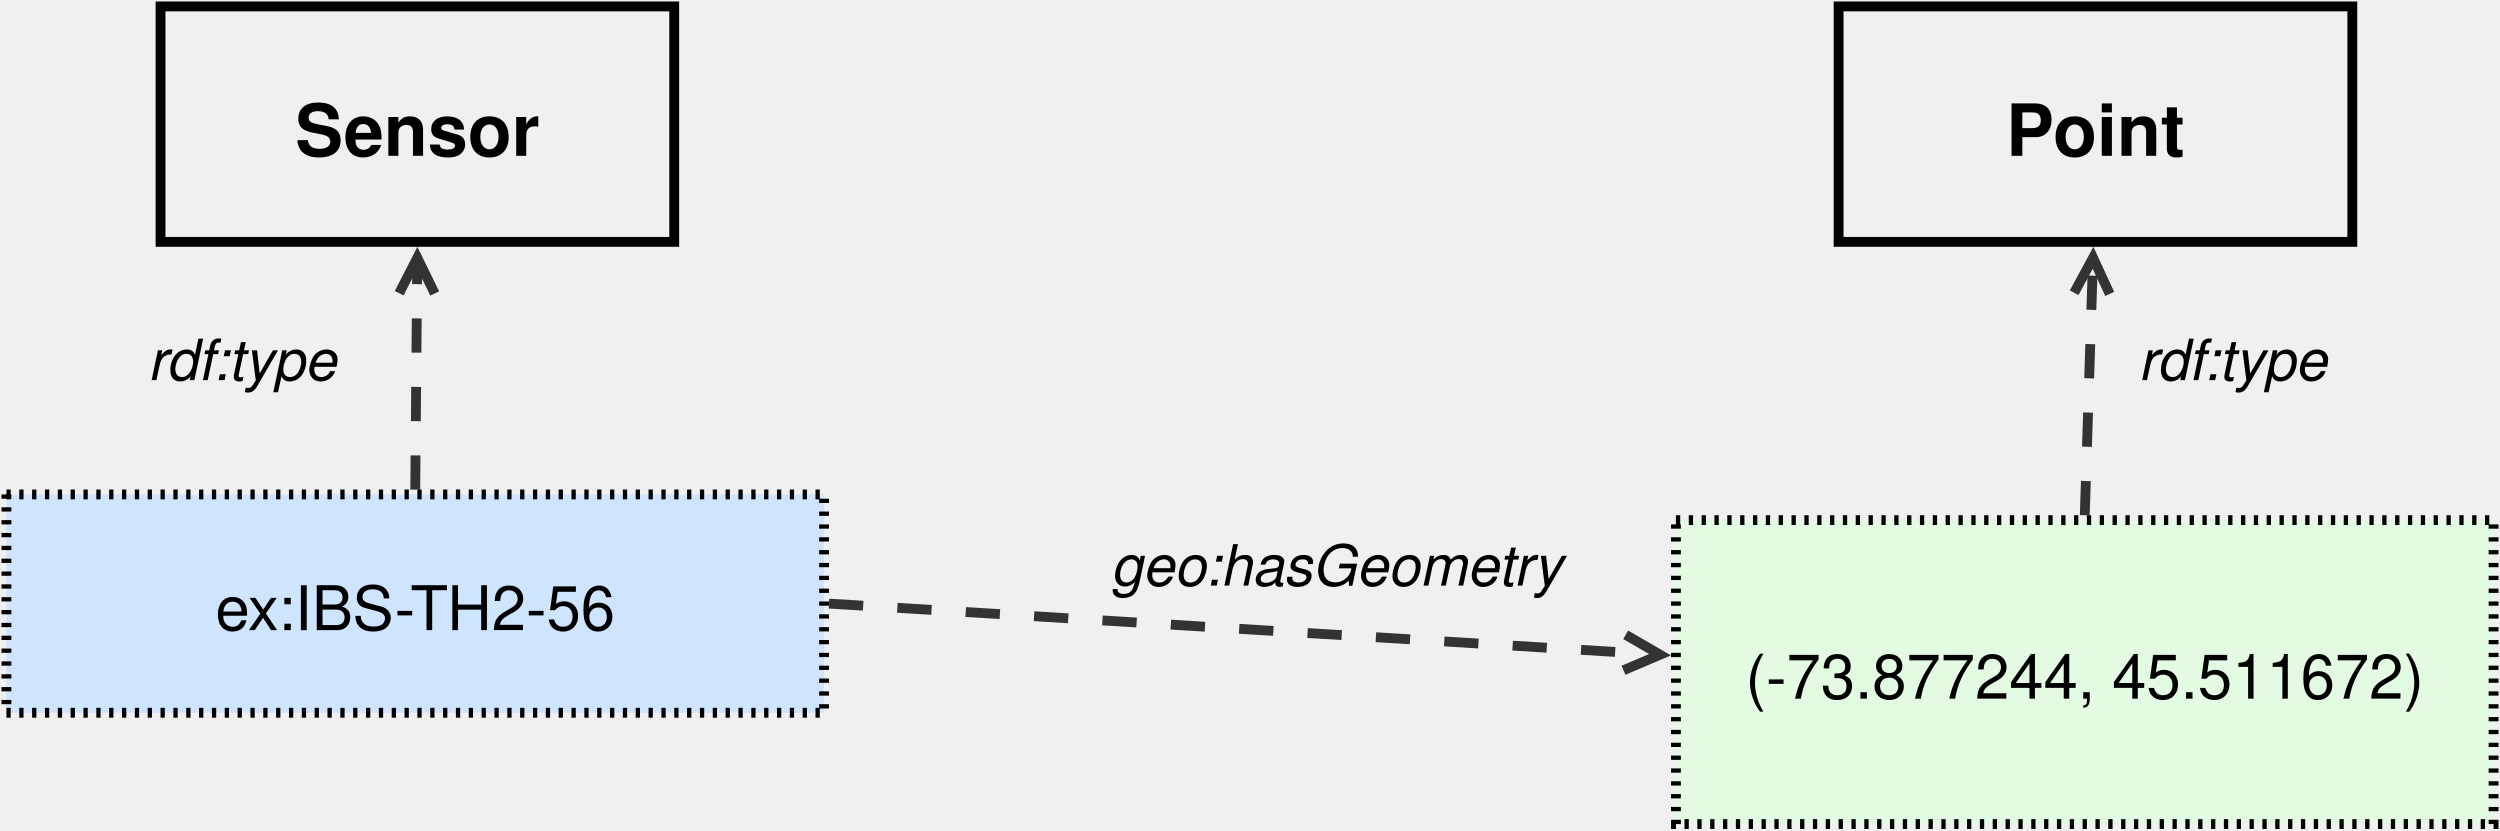
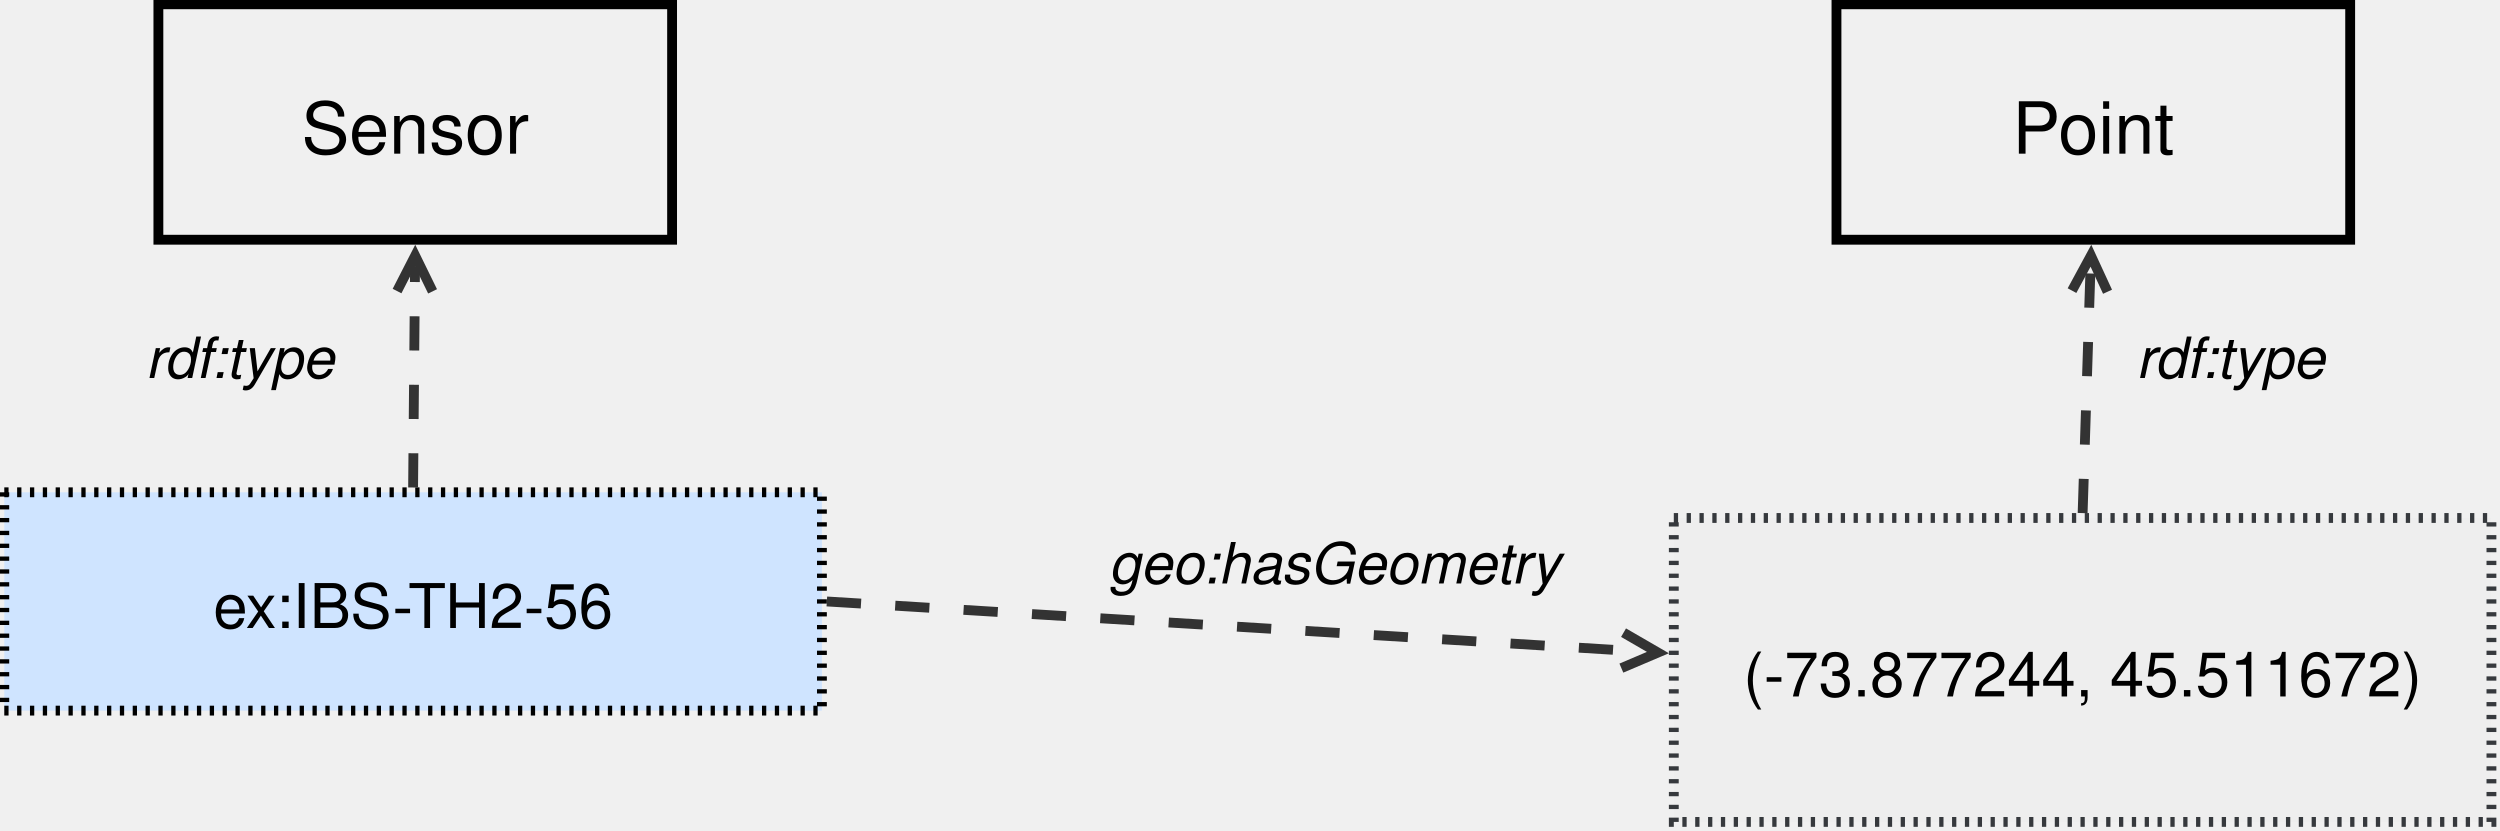
- <svg xmlns="http://www.w3.org/2000/svg" style="background: transparent; background-color: transparent; color-scheme: light dark;" version="1.1" width="584px" height="194px" viewBox="-0.5 -0.5 584 194" content="&lt;mxfile host=&quot;Electron&quot; agent=&quot;Mozilla/5.0 (Windows NT 10.0; Win64; x64) AppleWebKit/537.36 (KHTML, like Gecko) draw.io/28.0.4 Chrome/138.0.72.97 Electron/37.2.1 Safari/537.36&quot; version=&quot;28.0.4&quot;&gt;&#10;  &lt;diagram name=&quot;Page-1&quot; id=&quot;0_gUsjLhKLSsCRxN6Qs3&quot;&gt;&#10;    &lt;mxGraphModel dx=&quot;1270&quot; dy=&quot;1784&quot; grid=&quot;1&quot; gridSize=&quot;10&quot; guides=&quot;1&quot; tooltips=&quot;1&quot; connect=&quot;1&quot; arrows=&quot;1&quot; fold=&quot;1&quot; page=&quot;1&quot; pageScale=&quot;1&quot; pageWidth=&quot;1169&quot; pageHeight=&quot;827&quot; math=&quot;0&quot; shadow=&quot;0&quot;&gt;&#10;      &lt;root&gt;&#10;        &lt;mxCell id=&quot;0&quot; /&gt;&#10;        &lt;mxCell id=&quot;1&quot; parent=&quot;0&quot; /&gt;&#10;        &lt;mxCell id=&quot;IgZrMIHWHp3edT6nbEe8-1&quot; value=&quot;&amp;lt;font&amp;gt;ex:IBS-TH2-56&amp;lt;/font&amp;gt;&quot; style=&quot;html=1;overflow=block;blockSpacing=1;whiteSpace=wrap;fontSize=14.4;fontFamily=Helvetica;fontColor=default;align=center;spacing=0;strokeOpacity=100;fillOpacity=100;fillColor=#cfe4ff;dashed=1;fixDash=1;dashPattern=1 2;strokeWidth=2.3;convertToSvg=1;&quot; parent=&quot;1&quot; vertex=&quot;1&quot;&gt;&#10;          &lt;mxGeometry x=&quot;70&quot; y=&quot;-616&quot; width=&quot;191&quot; height=&quot;51&quot; as=&quot;geometry&quot; /&gt;&#10;        &lt;/mxCell&gt;&#10;        &lt;mxCell id=&quot;IgZrMIHWHp3edT6nbEe8-2&quot; value=&quot;Sensor&quot; style=&quot;html=1;overflow=block;blockSpacing=1;whiteSpace=wrap;fontSize=16.8;fontColor=default;fontStyle=1;align=center;spacing=0;strokeOpacity=100;fillOpacity=0;fillColor=#000000;strokeWidth=2.3;convertToSvg=1;fontFamily=Helvetica;&quot; parent=&quot;1&quot; vertex=&quot;1&quot;&gt;&#10;          &lt;mxGeometry x=&quot;106&quot; y=&quot;-730&quot; width=&quot;120&quot; height=&quot;55&quot; as=&quot;geometry&quot; /&gt;&#10;        &lt;/mxCell&gt;&#10;        &lt;mxCell id=&quot;IgZrMIHWHp3edT6nbEe8-3&quot; value=&quot;rdf:type&quot; style=&quot;html=1;overflow=block;blockSpacing=1;whiteSpace=wrap;fontSize=13.3;fontStyle=2;align=left;spacing=3.8;verticalAlign=top;strokeColor=none;fillOpacity=0;fillColor=#ffffff;dashed=1;fixDash=1;dashPattern=16 6;strokeWidth=0;lucidId=0ZtLoD1I2n68;fontColor=default;convertToSvg=1;fontFamily=Helvetica;&quot; parent=&quot;1&quot; vertex=&quot;1&quot;&gt;&#10;          &lt;mxGeometry x=&quot;100&quot; y=&quot;-658&quot; width=&quot;70&quot; height=&quot;28&quot; as=&quot;geometry&quot; /&gt;&#10;        &lt;/mxCell&gt;&#10;        &lt;mxCell id=&quot;IgZrMIHWHp3edT6nbEe8-4&quot; value=&quot;&quot; style=&quot;html=1;jettySize=18;whiteSpace=wrap;fontSize=13;strokeColor=#333333;strokeOpacity=100;dashed=1;fixDash=1;dashPattern=8 8;strokeWidth=2.3;rounded=0;startArrow=none;endArrow=open;exitX=0.5;exitY=-0.022;exitPerimeter=0;entryX=0.5;entryY=1.021;entryPerimeter=0;lucidId=0ZtLjH5MFli1;fontColor=default;convertToSvg=1;fontFamily=Helvetica;&quot; parent=&quot;1&quot; source=&quot;IgZrMIHWHp3edT6nbEe8-1&quot; target=&quot;IgZrMIHWHp3edT6nbEe8-2&quot; edge=&quot;1&quot;&gt;&#10;          &lt;mxGeometry width=&quot;100&quot; height=&quot;100&quot; relative=&quot;1&quot; as=&quot;geometry&quot;&gt;&#10;            &lt;Array as=&quot;points&quot; /&gt;&#10;          &lt;/mxGeometry&gt;&#10;        &lt;/mxCell&gt;&#10;        &lt;mxCell id=&quot;IgZrMIHWHp3edT6nbEe8-5&quot; value=&quot;&amp;lt;font&amp;gt;(-73.877, 45.512)&amp;lt;/font&amp;gt;&quot; style=&quot;points=[[-0.006,0.445,0]];html=1;overflow=block;blockSpacing=1;whiteSpace=wrap;fontSize=14.4;fontFamily=Helvetica;fontColor=default;align=center;spacing=0;strokeOpacity=100;fillOpacity=100;fillColor=#e3fae3;dashed=1;fixDash=1;dashPattern=1 2;strokeWidth=2.3;convertToSvg=1;&quot; parent=&quot;1&quot; vertex=&quot;1&quot;&gt;&#10;          &lt;mxGeometry x=&quot;460&quot; y=&quot;-610&quot; width=&quot;191&quot; height=&quot;71&quot; as=&quot;geometry&quot; /&gt;&#10;        &lt;/mxCell&gt;&#10;        &lt;mxCell id=&quot;IgZrMIHWHp3edT6nbEe8-6&quot; value=&quot;&quot; style=&quot;html=1;jettySize=18;whiteSpace=wrap;fontSize=13;strokeColor=#333333;strokeOpacity=100;dashed=1;fixDash=1;dashPattern=8 8;strokeWidth=2.3;rounded=0;startArrow=none;endArrow=open;exitX=1.006;exitY=0.5;exitPerimeter=0;entryX=-0.006;entryY=0.445;entryPerimeter=0;lucidId=0ZtL0HBQd7HC;fontColor=default;convertToSvg=1;fontFamily=Helvetica;&quot; parent=&quot;1&quot; source=&quot;IgZrMIHWHp3edT6nbEe8-1&quot; target=&quot;IgZrMIHWHp3edT6nbEe8-5&quot; edge=&quot;1&quot;&gt;&#10;          &lt;mxGeometry width=&quot;100&quot; height=&quot;100&quot; relative=&quot;1&quot; as=&quot;geometry&quot;&gt;&#10;            &lt;Array as=&quot;points&quot; /&gt;&#10;          &lt;/mxGeometry&gt;&#10;        &lt;/mxCell&gt;&#10;        &lt;mxCell id=&quot;IgZrMIHWHp3edT6nbEe8-7&quot; value=&quot;geo:hasGeometry&quot; style=&quot;html=1;overflow=block;blockSpacing=1;whiteSpace=wrap;fontSize=13.3;fontStyle=2;align=left;spacing=3.8;verticalAlign=top;strokeColor=none;fillOpacity=0;fillColor=#ffffff;dashed=1;fixDash=1;dashPattern=16 6;strokeWidth=0;lucidId=0ZtLjIqilOCG;fontColor=default;convertToSvg=1;fontFamily=Helvetica;&quot; parent=&quot;1&quot; vertex=&quot;1&quot;&gt;&#10;          &lt;mxGeometry x=&quot;325&quot; y=&quot;-610&quot; width=&quot;101&quot; height=&quot;24&quot; as=&quot;geometry&quot; /&gt;&#10;        &lt;/mxCell&gt;&#10;        &lt;mxCell id=&quot;IgZrMIHWHp3edT6nbEe8-8&quot; value=&quot;Point&quot; style=&quot;html=1;overflow=block;blockSpacing=1;whiteSpace=wrap;fontSize=16.8;fontColor=default;fontStyle=1;align=center;spacing=0;strokeOpacity=100;fillOpacity=0;fillColor=#000000;strokeWidth=2.3;convertToSvg=1;fontFamily=Helvetica;&quot; parent=&quot;1&quot; vertex=&quot;1&quot;&gt;&#10;          &lt;mxGeometry x=&quot;498&quot; y=&quot;-730&quot; width=&quot;120&quot; height=&quot;55&quot; as=&quot;geometry&quot; /&gt;&#10;        &lt;/mxCell&gt;&#10;        &lt;mxCell id=&quot;IgZrMIHWHp3edT6nbEe8-9&quot; value=&quot;&quot; style=&quot;html=1;jettySize=18;whiteSpace=wrap;fontSize=13;strokeColor=#333333;strokeOpacity=100;dashed=1;fixDash=1;dashPattern=8 8;strokeWidth=2.3;rounded=0;startArrow=none;endArrow=open;exitX=0.5;exitY=-0.016;exitPerimeter=0;entryX=0.496;entryY=1.021;entryPerimeter=0;lucidId=P2tL9udR5Qlz;fontColor=default;convertToSvg=1;fontFamily=Helvetica;&quot; parent=&quot;1&quot; source=&quot;IgZrMIHWHp3edT6nbEe8-5&quot; target=&quot;IgZrMIHWHp3edT6nbEe8-8&quot; edge=&quot;1&quot;&gt;&#10;          &lt;mxGeometry width=&quot;100&quot; height=&quot;100&quot; relative=&quot;1&quot; as=&quot;geometry&quot;&gt;&#10;            &lt;Array as=&quot;points&quot; /&gt;&#10;          &lt;/mxGeometry&gt;&#10;        &lt;/mxCell&gt;&#10;        &lt;mxCell id=&quot;IgZrMIHWHp3edT6nbEe8-10&quot; value=&quot;rdf:type&quot; style=&quot;html=1;overflow=block;blockSpacing=1;whiteSpace=wrap;fontSize=13.3;fontStyle=2;align=left;spacing=3.8;verticalAlign=top;strokeColor=none;fillOpacity=0;fillColor=#ffffff;dashed=1;fixDash=1;dashPattern=16 6;strokeWidth=0;lucidId=P2tLiGQ9.Ah0;fontColor=default;convertToSvg=1;fontFamily=Helvetica;&quot; parent=&quot;1&quot; vertex=&quot;1&quot;&gt;&#10;          &lt;mxGeometry x=&quot;565&quot; y=&quot;-658&quot; width=&quot;70&quot; height=&quot;28&quot; as=&quot;geometry&quot; /&gt;&#10;        &lt;/mxCell&gt;&#10;      &lt;/root&gt;&#10;    &lt;/mxGraphModel&gt;&#10;  &lt;/diagram&gt;&#10;&lt;/mxfile&gt;&#10;">
+ <svg xmlns="http://www.w3.org/2000/svg" style="background: transparent; background-color: transparent; color-scheme: light dark;" version="1.1" width="584px" height="194px" viewBox="0 0 584 194" content="&lt;mxfile host=&quot;Electron&quot; agent=&quot;Mozilla/5.0 (Windows NT 10.0; Win64; x64) AppleWebKit/537.36 (KHTML, like Gecko) draw.io/28.0.4 Chrome/138.0.72.97 Electron/37.2.1 Safari/537.36&quot;&gt;&#10;  &lt;diagram name=&quot;Page-1&quot; id=&quot;0_gUsjLhKLSsCRxN6Qs3&quot;&gt;&#10;    &lt;mxGraphModel dx=&quot;1161&quot; dy=&quot;1580&quot; grid=&quot;1&quot; gridSize=&quot;10&quot; guides=&quot;1&quot; tooltips=&quot;1&quot; connect=&quot;1&quot; arrows=&quot;1&quot; fold=&quot;1&quot; page=&quot;1&quot; pageScale=&quot;1&quot; pageWidth=&quot;1169&quot; pageHeight=&quot;827&quot; math=&quot;0&quot; shadow=&quot;0&quot;&gt;&#10;      &lt;root&gt;&#10;        &lt;mxCell id=&quot;0&quot; /&gt;&#10;        &lt;mxCell id=&quot;1&quot; parent=&quot;0&quot; /&gt;&#10;        &lt;mxCell id=&quot;IgZrMIHWHp3edT6nbEe8-1&quot; parent=&quot;1&quot; style=&quot;html=1;overflow=block;blockSpacing=1;whiteSpace=wrap;fontSize=14.4;fontFamily=Helvetica;fontColor=default;align=center;spacing=0;strokeOpacity=100;fillOpacity=100;fillColor=#cfe4ff;dashed=1;fixDash=1;dashPattern=1 2;strokeWidth=2.3;convertToSvg=1;&quot; value=&quot;&amp;lt;font&amp;gt;ex:IBS-TH2-56&amp;lt;/font&amp;gt;&quot; vertex=&quot;1&quot;&gt;&#10;          &lt;mxGeometry height=&quot;51&quot; width=&quot;191&quot; x=&quot;70&quot; y=&quot;-616&quot; as=&quot;geometry&quot; /&gt;&#10;        &lt;/mxCell&gt;&#10;        &lt;mxCell id=&quot;IgZrMIHWHp3edT6nbEe8-2&quot; parent=&quot;1&quot; style=&quot;html=1;overflow=block;blockSpacing=1;whiteSpace=wrap;fontSize=16.8;fontColor=default;fontStyle=0;align=center;spacing=0;strokeOpacity=100;fillOpacity=0;fillColor=#000000;strokeWidth=2.3;convertToSvg=1;fontFamily=Helvetica;&quot; value=&quot;Sensor&quot; vertex=&quot;1&quot;&gt;&#10;          &lt;mxGeometry height=&quot;55&quot; width=&quot;120&quot; x=&quot;106&quot; y=&quot;-730&quot; as=&quot;geometry&quot; /&gt;&#10;        &lt;/mxCell&gt;&#10;        &lt;mxCell id=&quot;IgZrMIHWHp3edT6nbEe8-3&quot; parent=&quot;1&quot; style=&quot;html=1;overflow=block;blockSpacing=1;whiteSpace=wrap;fontSize=13.3;fontStyle=2;align=left;spacing=3.8;verticalAlign=top;strokeColor=none;fillOpacity=0;fillColor=#ffffff;dashed=1;fixDash=1;dashPattern=16 6;strokeWidth=0;lucidId=0ZtLoD1I2n68;fontColor=default;convertToSvg=1;fontFamily=Helvetica;&quot; value=&quot;rdf:type&quot; vertex=&quot;1&quot;&gt;&#10;          &lt;mxGeometry height=&quot;28&quot; width=&quot;70&quot; x=&quot;100&quot; y=&quot;-658&quot; as=&quot;geometry&quot; /&gt;&#10;        &lt;/mxCell&gt;&#10;        &lt;mxCell id=&quot;IgZrMIHWHp3edT6nbEe8-4&quot; edge=&quot;1&quot; parent=&quot;1&quot; source=&quot;IgZrMIHWHp3edT6nbEe8-1&quot; style=&quot;html=1;jettySize=18;whiteSpace=wrap;fontSize=13;strokeColor=#333333;strokeOpacity=100;dashed=1;fixDash=1;dashPattern=8 8;strokeWidth=2.3;rounded=0;startArrow=none;endArrow=open;exitX=0.5;exitY=-0.022;exitPerimeter=0;entryX=0.5;entryY=1.021;entryPerimeter=0;lucidId=0ZtLjH5MFli1;fontColor=default;convertToSvg=1;fontFamily=Helvetica;&quot; target=&quot;IgZrMIHWHp3edT6nbEe8-2&quot; value=&quot;&quot;&gt;&#10;          &lt;mxGeometry height=&quot;100&quot; relative=&quot;1&quot; width=&quot;100&quot; as=&quot;geometry&quot;&gt;&#10;            &lt;Array as=&quot;points&quot; /&gt;&#10;          &lt;/mxGeometry&gt;&#10;        &lt;/mxCell&gt;&#10;        &lt;mxCell id=&quot;IgZrMIHWHp3edT6nbEe8-5&quot; parent=&quot;1&quot; style=&quot;points=[[-0.006,0.445,0]];html=1;overflow=block;blockSpacing=1;whiteSpace=wrap;fontSize=14.4;fontFamily=Helvetica;align=center;spacing=0;strokeOpacity=100;fillOpacity=100;fillColor=#eeeeee;dashed=1;fixDash=1;dashPattern=1 2;strokeWidth=2.3;convertToSvg=1;strokeColor=#36393d;&quot; value=&quot;&amp;lt;font&amp;gt;(-73.877, 45.512)&amp;lt;/font&amp;gt;&quot; vertex=&quot;1&quot;&gt;&#10;          &lt;mxGeometry height=&quot;71&quot; width=&quot;191&quot; x=&quot;460&quot; y=&quot;-610&quot; as=&quot;geometry&quot; /&gt;&#10;        &lt;/mxCell&gt;&#10;        &lt;mxCell id=&quot;IgZrMIHWHp3edT6nbEe8-6&quot; edge=&quot;1&quot; parent=&quot;1&quot; source=&quot;IgZrMIHWHp3edT6nbEe8-1&quot; style=&quot;html=1;jettySize=18;whiteSpace=wrap;fontSize=13;strokeColor=#333333;strokeOpacity=100;dashed=1;fixDash=1;dashPattern=8 8;strokeWidth=2.3;rounded=0;startArrow=none;endArrow=open;exitX=1.006;exitY=0.5;exitPerimeter=0;entryX=-0.006;entryY=0.445;entryPerimeter=0;lucidId=0ZtL0HBQd7HC;fontColor=default;convertToSvg=1;fontFamily=Helvetica;&quot; target=&quot;IgZrMIHWHp3edT6nbEe8-5&quot; value=&quot;&quot;&gt;&#10;          &lt;mxGeometry height=&quot;100&quot; relative=&quot;1&quot; width=&quot;100&quot; as=&quot;geometry&quot;&gt;&#10;            &lt;Array as=&quot;points&quot; /&gt;&#10;          &lt;/mxGeometry&gt;&#10;        &lt;/mxCell&gt;&#10;        &lt;mxCell id=&quot;IgZrMIHWHp3edT6nbEe8-7&quot; parent=&quot;1&quot; style=&quot;html=1;overflow=block;blockSpacing=1;whiteSpace=wrap;fontSize=13.3;fontStyle=2;align=left;spacing=3.8;verticalAlign=top;strokeColor=none;fillOpacity=0;fillColor=#ffffff;dashed=1;fixDash=1;dashPattern=16 6;strokeWidth=0;lucidId=0ZtLjIqilOCG;fontColor=default;convertToSvg=1;fontFamily=Helvetica;&quot; value=&quot;geo:hasGeometry&quot; vertex=&quot;1&quot;&gt;&#10;          &lt;mxGeometry height=&quot;24&quot; width=&quot;101&quot; x=&quot;325&quot; y=&quot;-610&quot; as=&quot;geometry&quot; /&gt;&#10;        &lt;/mxCell&gt;&#10;        &lt;mxCell id=&quot;IgZrMIHWHp3edT6nbEe8-8&quot; parent=&quot;1&quot; style=&quot;html=1;overflow=block;blockSpacing=1;whiteSpace=wrap;fontSize=16.8;fontColor=default;fontStyle=0;align=center;spacing=0;strokeOpacity=100;fillOpacity=0;fillColor=#000000;strokeWidth=2.3;convertToSvg=1;fontFamily=Helvetica;&quot; value=&quot;Point&quot; vertex=&quot;1&quot;&gt;&#10;          &lt;mxGeometry height=&quot;55&quot; width=&quot;120&quot; x=&quot;498&quot; y=&quot;-730&quot; as=&quot;geometry&quot; /&gt;&#10;        &lt;/mxCell&gt;&#10;        &lt;mxCell id=&quot;IgZrMIHWHp3edT6nbEe8-9&quot; edge=&quot;1&quot; parent=&quot;1&quot; source=&quot;IgZrMIHWHp3edT6nbEe8-5&quot; style=&quot;html=1;jettySize=18;whiteSpace=wrap;fontSize=13;strokeColor=#333333;strokeOpacity=100;dashed=1;fixDash=1;dashPattern=8 8;strokeWidth=2.3;rounded=0;startArrow=none;endArrow=open;exitX=0.5;exitY=-0.016;exitPerimeter=0;entryX=0.496;entryY=1.021;entryPerimeter=0;lucidId=P2tL9udR5Qlz;fontColor=default;convertToSvg=1;fontFamily=Helvetica;&quot; target=&quot;IgZrMIHWHp3edT6nbEe8-8&quot; value=&quot;&quot;&gt;&#10;          &lt;mxGeometry height=&quot;100&quot; relative=&quot;1&quot; width=&quot;100&quot; as=&quot;geometry&quot;&gt;&#10;            &lt;Array as=&quot;points&quot; /&gt;&#10;          &lt;/mxGeometry&gt;&#10;        &lt;/mxCell&gt;&#10;        &lt;mxCell id=&quot;IgZrMIHWHp3edT6nbEe8-10&quot; parent=&quot;1&quot; style=&quot;html=1;overflow=block;blockSpacing=1;whiteSpace=wrap;fontSize=13.3;fontStyle=2;align=left;spacing=3.8;verticalAlign=top;strokeColor=none;fillOpacity=0;fillColor=#ffffff;dashed=1;fixDash=1;dashPattern=16 6;strokeWidth=0;lucidId=P2tLiGQ9.Ah0;fontColor=default;convertToSvg=1;fontFamily=Helvetica;&quot; value=&quot;rdf:type&quot; vertex=&quot;1&quot;&gt;&#10;          &lt;mxGeometry height=&quot;28&quot; width=&quot;70&quot; x=&quot;565&quot; y=&quot;-658&quot; as=&quot;geometry&quot; /&gt;&#10;        &lt;/mxCell&gt;&#10;      &lt;/root&gt;&#10;    &lt;/mxGraphModel&gt;&#10;  &lt;/diagram&gt;&#10;&lt;/mxfile&gt;&#10;">
  <defs />
  <g>
    <g data-cell-id="0">
      <g data-cell-id="1">
        <g data-cell-id="IgZrMIHWHp3edT6nbEe8-1">
          <g>
            <rect x="1" y="115" width="191" height="51" fill="#cfe4ff" stroke="#000000" stroke-width="2.3" stroke-dasharray="1 2" pointer-events="all" style="fill: rgb(207, 228, 255); stroke: light-dark(rgb(0, 0, 0), rgb(255, 255, 255));" />
          </g>
          <g>
            <g fill="#000000" font-family="Helvetica" text-anchor="middle" font-size="14.4px" style="fill: light-dark(rgb(0, 0, 0), rgb(255, 255, 255));">
-               <text x="96.5" y="146.7">
-                 <tspan>
-                   <tspan>ex:IBS-TH2-56</tspan>
-                 </tspan>
-               </text>
+               <g transform="translate(96.5,146.7) scale(1)">
+                 <text>
+                   <tspan>
+                     <tspan>ex:IBS-TH2-56</tspan>
+                   </tspan>
+                 </text>
+               </g>
            </g>
          </g>
        </g>
        <g data-cell-id="IgZrMIHWHp3edT6nbEe8-2">
          <g>
            <rect x="37" y="1" width="120" height="55" fill-opacity="0" fill="#000000" stroke="#000000" stroke-width="2.3" pointer-events="all" style="fill: rgb(0, 0, 0); stroke: light-dark(rgb(0, 0, 0), rgb(255, 255, 255));" />
          </g>
          <g>
-             <g fill="#000000" font-family="Helvetica" font-weight="bold" text-anchor="middle" font-size="16.8px" style="fill: light-dark(rgb(0, 0, 0), rgb(255, 255, 255));">
-               <text x="97" y="35.9">
-                 <tspan>Sensor</tspan>
-               </text>
+             <g fill="#000000" font-family="Helvetica" text-anchor="middle" font-size="16.8px" style="fill: light-dark(rgb(0, 0, 0), rgb(255, 255, 255));">
+               <g transform="translate(97,35.9) scale(1)">
+                 <text>
+                   <tspan>Sensor</tspan>
+                 </text>
+               </g>
            </g>
          </g>
        </g>
        <g data-cell-id="IgZrMIHWHp3edT6nbEe8-3">
-           <g>
+           <g transform="translate(0.5,0.5)">
            <rect x="31" y="73" width="70" height="28" fill-opacity="0" fill="#ffffff" stroke="none" pointer-events="all" style="fill: rgb(255, 255, 255);" />
          </g>
          <g>
-             <g fill="#000000" font-family="Helvetica" font-style="italic" font-size="13.3px" style="fill: light-dark(rgb(0, 0, 0), rgb(255, 255, 255));">
-               <text x="34" y="88.3">
-                 <tspan>rdf:type</tspan>
-               </text>
+             <g fill="#000000" font-family="Helvetica" font-style="italic" text-anchor="start" font-size="13.3px" style="fill: light-dark(rgb(0, 0, 0), rgb(255, 255, 255));">
+               <g transform="translate(34,88.3) scale(1)">
+                 <text>
+                   <tspan>rdf:type</tspan>
+                 </text>
+               </g>
            </g>
          </g>
        </g>
        <g data-cell-id="IgZrMIHWHp3edT6nbEe8-4">
          <g>
            <path d="M 96.5 113.88 L 96.95 62.3" fill="none" stroke="#333333" stroke-width="2.3" stroke-miterlimit="10" stroke-dasharray="8 8" pointer-events="stroke" style="stroke: rgb(51, 51, 51);" />
            <path d="M 101.05 68.06 L 96.98 59.73 L 92.75 67.99" fill="none" stroke="#333333" stroke-width="2.3" stroke-miterlimit="10" pointer-events="all" style="stroke: rgb(51, 51, 51);" />
          </g>
        </g>
        <g data-cell-id="IgZrMIHWHp3edT6nbEe8-5">
          <g>
-             <rect x="391" y="121" width="191" height="71" fill="#e3fae3" stroke="#000000" stroke-width="2.3" stroke-dasharray="1 2" pointer-events="all" style="fill: rgb(227, 250, 227); stroke: light-dark(rgb(0, 0, 0), rgb(255, 255, 255));" />
+             <rect x="391" y="121" width="191" height="71" fill="#eeeeee" stroke="#36393d" stroke-width="2.3" stroke-dasharray="1 2" pointer-events="all" style="fill: rgb(238, 238, 238); stroke: rgb(54, 57, 61);" />
          </g>
          <g>
            <g fill="#000000" font-family="Helvetica" text-anchor="middle" font-size="14.4px" style="fill: light-dark(rgb(0, 0, 0), rgb(255, 255, 255));">
-               <text x="486.5" y="162.7">
-                 <tspan>
-                   <tspan>(-73.877244, 45.511672)</tspan>
-                 </tspan>
-               </text>
+               <g transform="translate(486.5,162.7) scale(1)">
+                 <text>
+                   <tspan>
+                     <tspan>(-73.877244, 45.511672)</tspan>
+                   </tspan>
+                 </text>
+               </g>
            </g>
          </g>
        </g>
        <g data-cell-id="IgZrMIHWHp3edT6nbEe8-6">
          <g>
            <path d="M 193.15 140.5 L 384.72 152.28" fill="none" stroke="#333333" stroke-width="2.3" stroke-miterlimit="10" stroke-dasharray="8 8" pointer-events="stroke" style="stroke: rgb(51, 51, 51);" />
            <path d="M 378.75 156.07 L 387.29 152.44 L 379.26 147.79" fill="none" stroke="#333333" stroke-width="2.3" stroke-miterlimit="10" pointer-events="all" style="stroke: rgb(51, 51, 51);" />
          </g>
        </g>
        <g data-cell-id="IgZrMIHWHp3edT6nbEe8-7">
-           <g>
+           <g transform="translate(0.5,0.5)">
            <rect x="256" y="121" width="101" height="24" fill-opacity="0" fill="#ffffff" stroke="none" pointer-events="all" style="fill: rgb(255, 255, 255);" />
          </g>
          <g>
-             <g fill="#000000" font-family="Helvetica" font-style="italic" font-size="13.3px" style="fill: light-dark(rgb(0, 0, 0), rgb(255, 255, 255));">
-               <text x="259" y="136.3">
-                 <tspan>geo:hasGeometry</tspan>
-               </text>
+             <g fill="#000000" font-family="Helvetica" font-style="italic" text-anchor="start" font-size="13.3px" style="fill: light-dark(rgb(0, 0, 0), rgb(255, 255, 255));">
+               <g transform="translate(259,136.3) scale(1)">
+                 <text>
+                   <tspan>geo:hasGeometry</tspan>
+                 </text>
+               </g>
            </g>
          </g>
        </g>
        <g data-cell-id="IgZrMIHWHp3edT6nbEe8-8">
          <g>
            <rect x="429" y="1" width="120" height="55" fill-opacity="0" fill="#000000" stroke="#000000" stroke-width="2.3" pointer-events="all" style="fill: rgb(0, 0, 0); stroke: light-dark(rgb(0, 0, 0), rgb(255, 255, 255));" />
          </g>
          <g>
-             <g fill="#000000" font-family="Helvetica" font-weight="bold" text-anchor="middle" font-size="16.8px" style="fill: light-dark(rgb(0, 0, 0), rgb(255, 255, 255));">
-               <text x="489" y="35.9">
-                 <tspan>Point</tspan>
-               </text>
+             <g fill="#000000" font-family="Helvetica" text-anchor="middle" font-size="16.8px" style="fill: light-dark(rgb(0, 0, 0), rgb(255, 255, 255));">
+               <g transform="translate(489,35.9) scale(1)">
+                 <text>
+                   <tspan>Point</tspan>
+                 </text>
+               </g>
            </g>
          </g>
        </g>
        <g data-cell-id="IgZrMIHWHp3edT6nbEe8-9">
          <g>
            <path d="M 486.5 119.86 L 488.35 62.3" fill="none" stroke="#333333" stroke-width="2.3" stroke-miterlimit="10" stroke-dasharray="8 8" pointer-events="stroke" style="stroke: rgb(51, 51, 51);" />
            <path d="M 492.32 68.15 L 488.44 59.73 L 484.02 67.89" fill="none" stroke="#333333" stroke-width="2.3" stroke-miterlimit="10" pointer-events="all" style="stroke: rgb(51, 51, 51);" />
          </g>
        </g>
        <g data-cell-id="IgZrMIHWHp3edT6nbEe8-10">
-           <g>
+           <g transform="translate(0.5,0.5)">
            <rect x="496" y="73" width="70" height="28" fill-opacity="0" fill="#ffffff" stroke="none" pointer-events="all" style="fill: rgb(255, 255, 255);" />
          </g>
          <g>
-             <g fill="#000000" font-family="Helvetica" font-style="italic" font-size="13.3px" style="fill: light-dark(rgb(0, 0, 0), rgb(255, 255, 255));">
-               <text x="499" y="88.3">
-                 <tspan>rdf:type</tspan>
-               </text>
+             <g fill="#000000" font-family="Helvetica" font-style="italic" text-anchor="start" font-size="13.3px" style="fill: light-dark(rgb(0, 0, 0), rgb(255, 255, 255));">
+               <g transform="translate(499,88.3) scale(1)">
+                 <text>
+                   <tspan>rdf:type</tspan>
+                 </text>
+               </g>
            </g>
          </g>
        </g>
      </g>
    </g>
  </g>
</svg>
